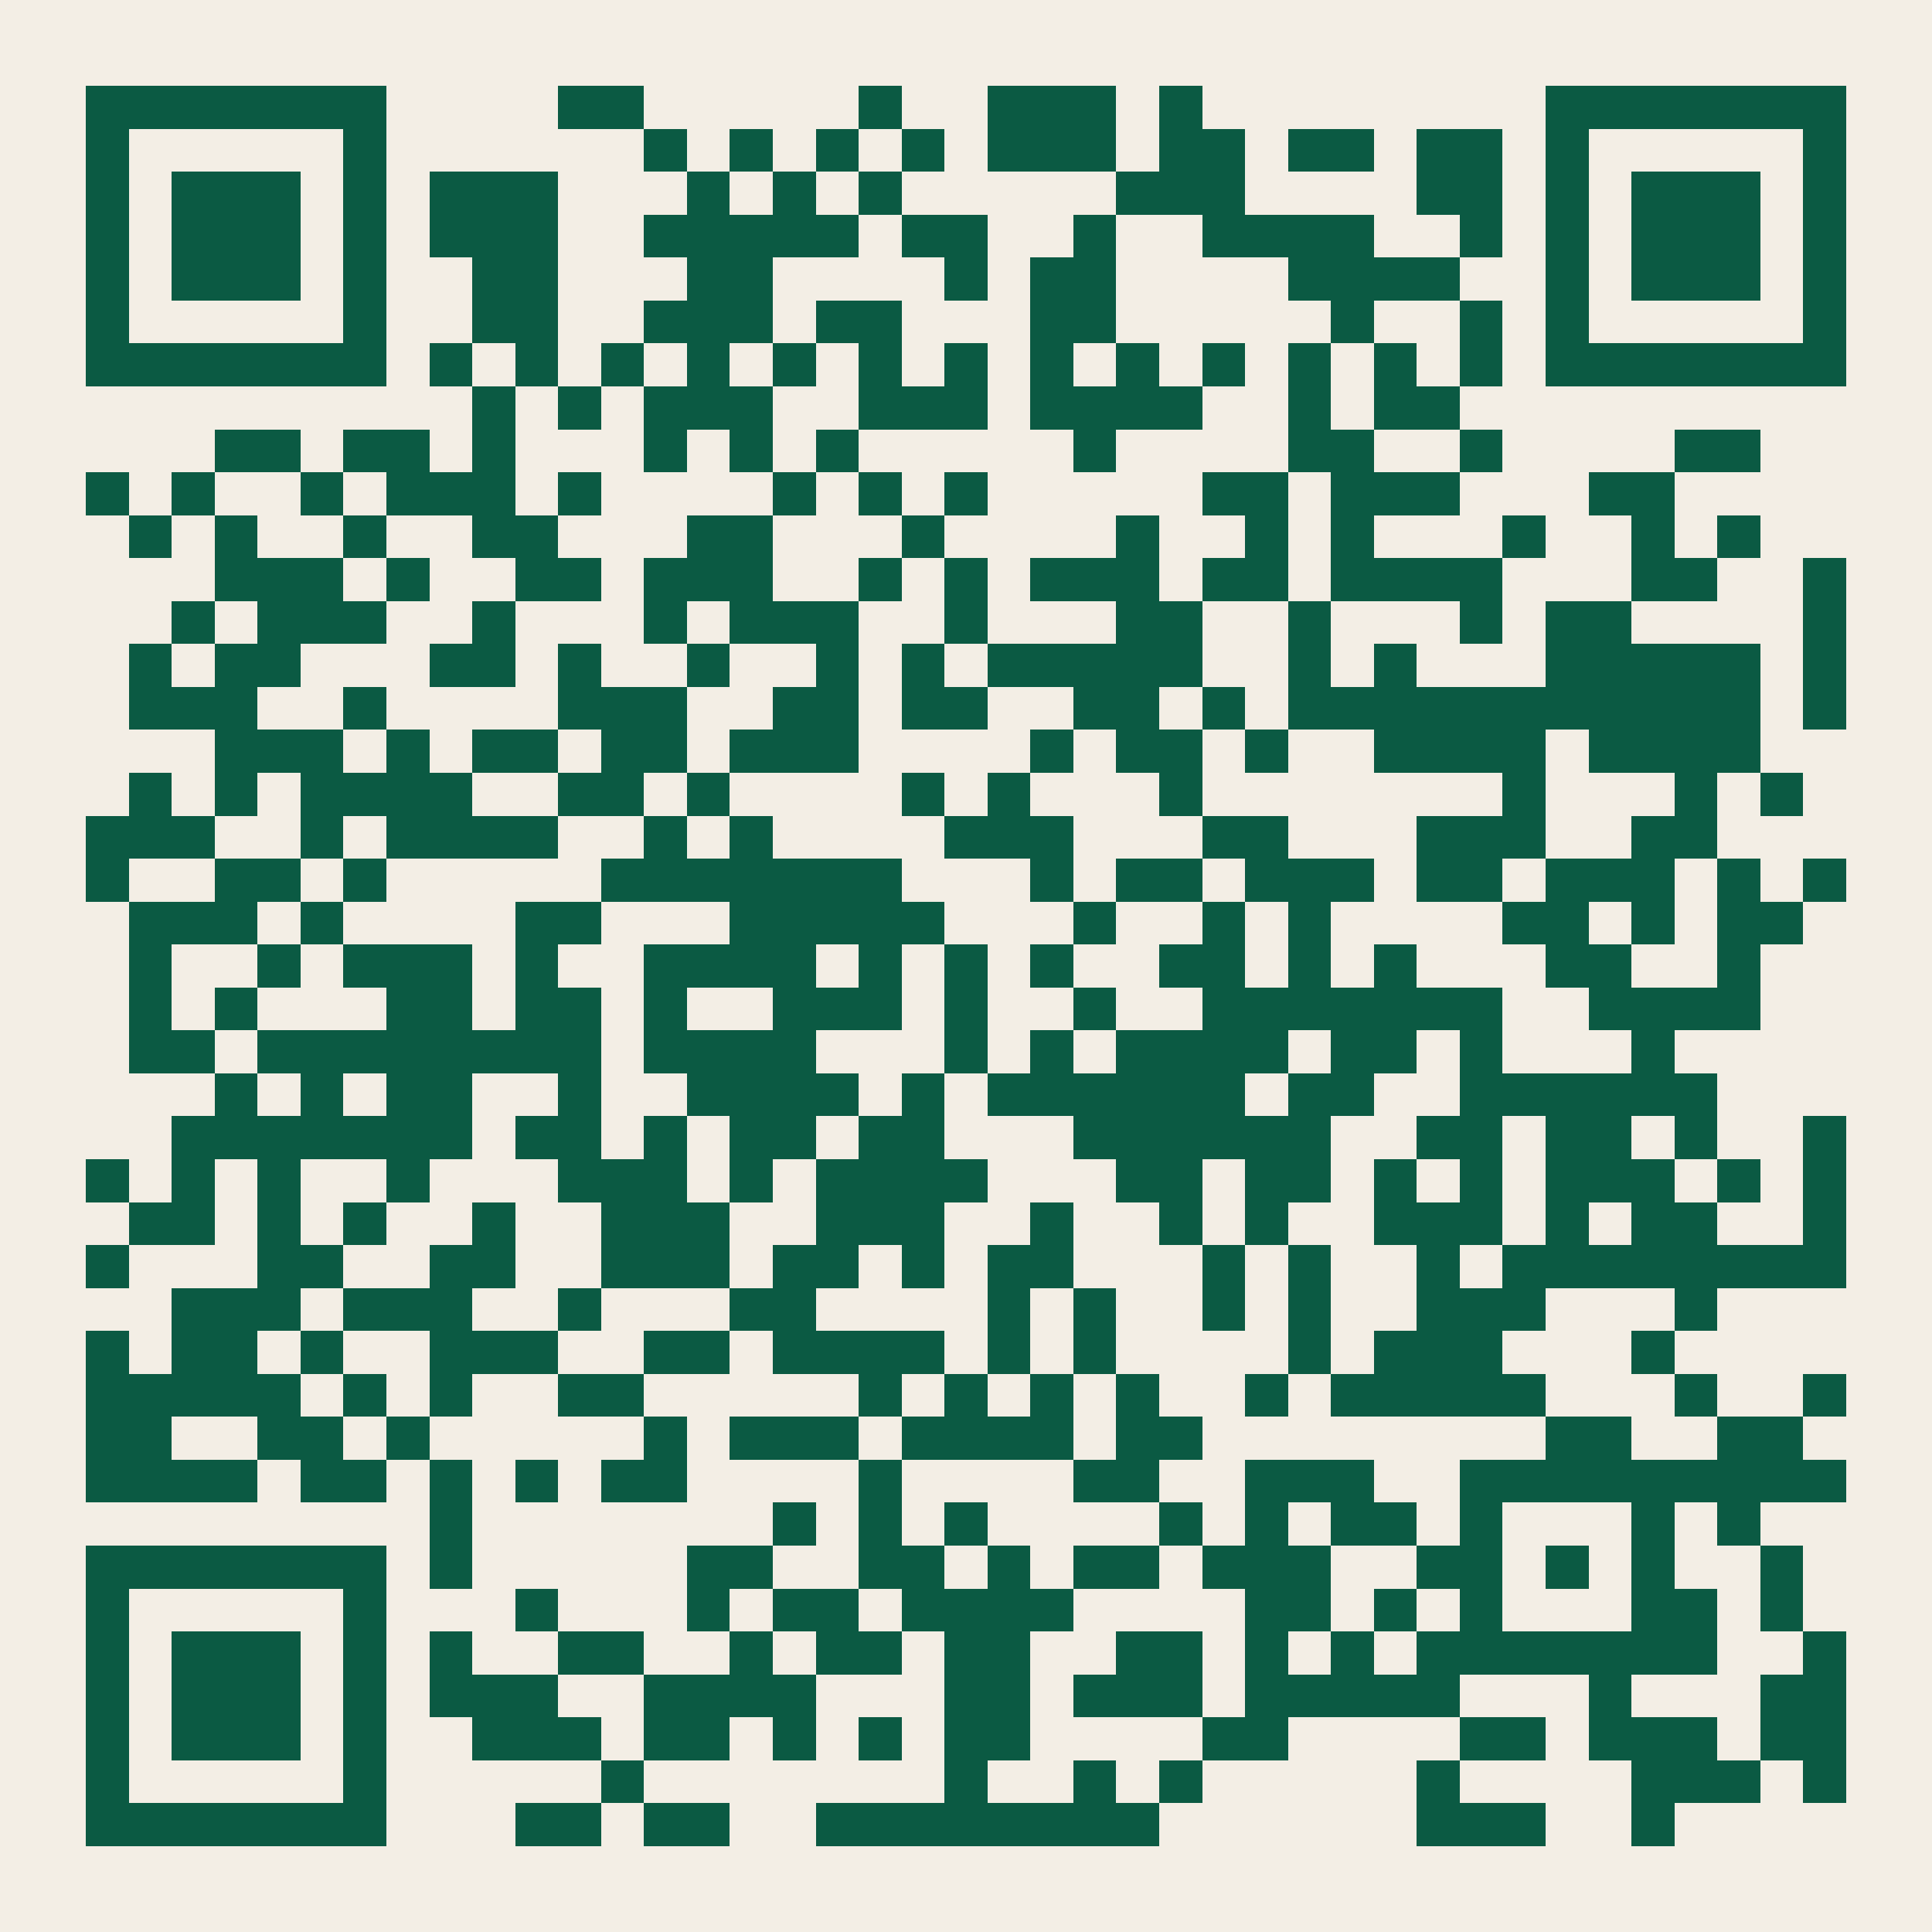
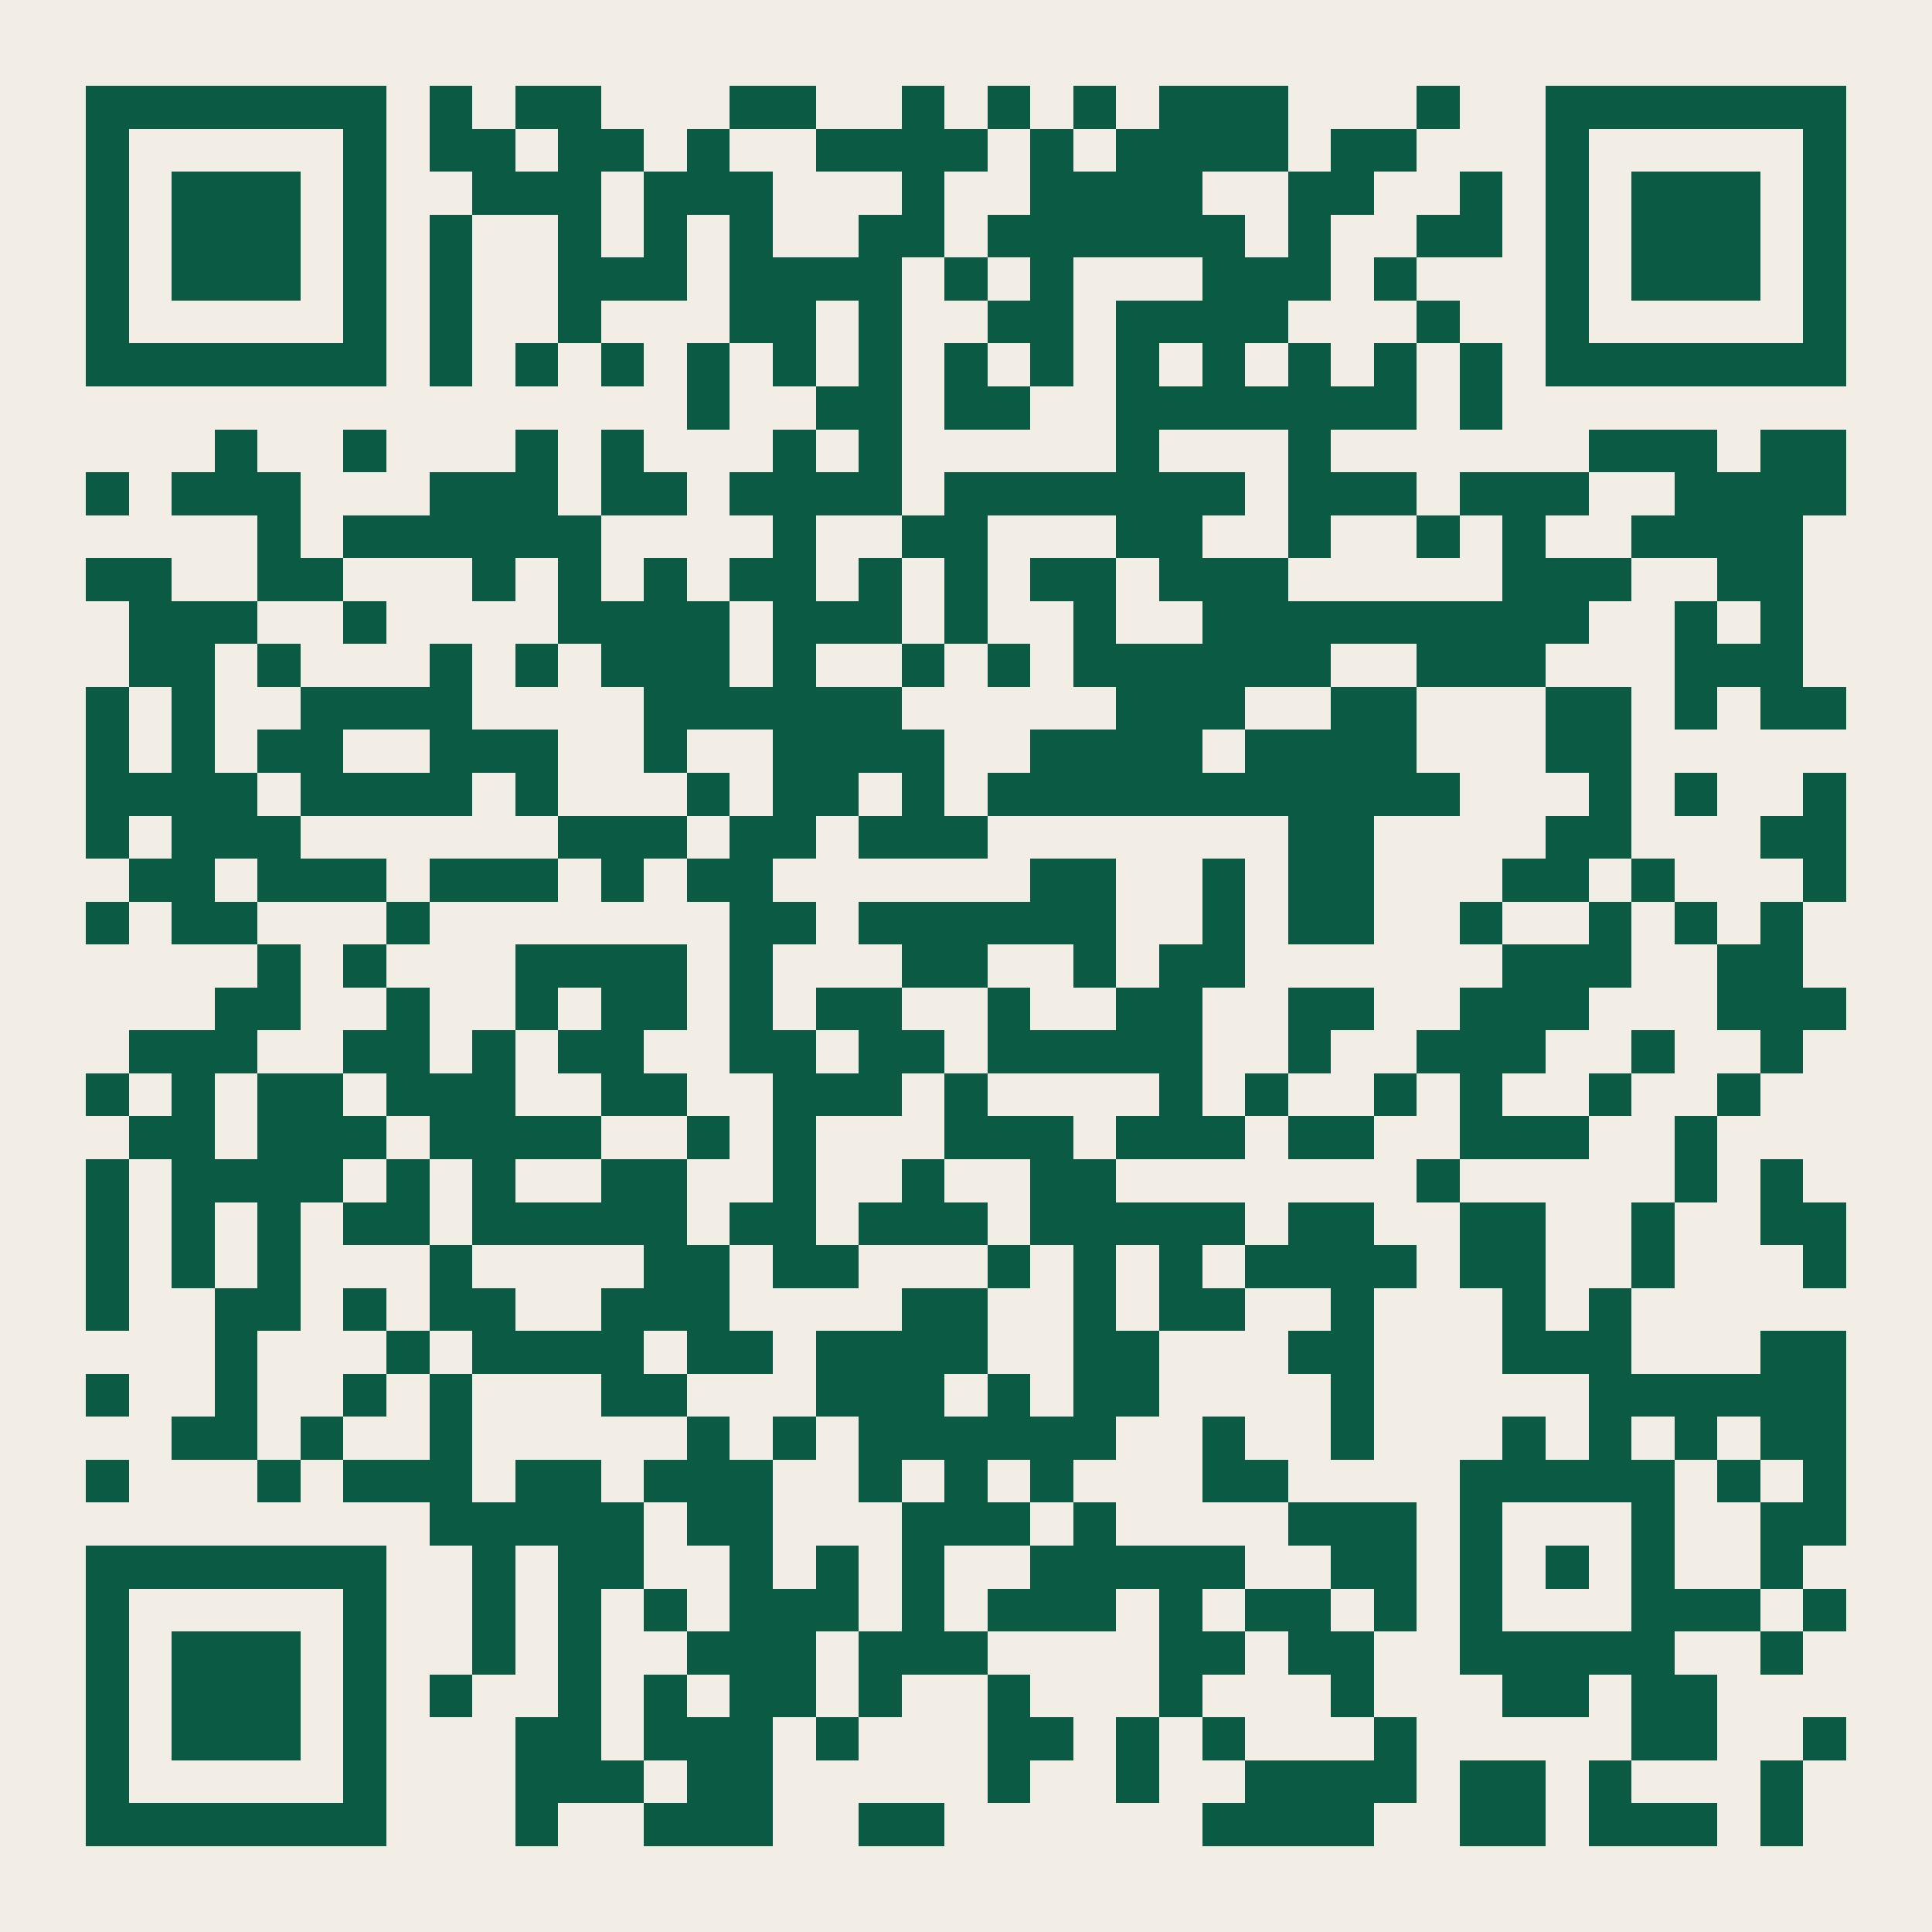
<svg xmlns="http://www.w3.org/2000/svg" width="1200" height="1200" viewBox="0 0 45 45" shape-rendering="crispEdges">
  <path fill="#f3eee5" d="M0 0h45v45H0z" />
-   <path stroke="#0b5a43" d="M2 2.5h7m4 0h2m5 0h1m2 0h3m1 0h1m8 0h7M2 3.5h1m5 0h1m6 0h1m1 0h1m1 0h1m1 0h1m1 0h3m1 0h2m1 0h2m1 0h2m1 0h1m5 0h1M2 4.5h1m1 0h3m1 0h1m1 0h3m3 0h1m1 0h1m1 0h1m5 0h3m4 0h2m1 0h1m1 0h3m1 0h1M2 5.5h1m1 0h3m1 0h1m1 0h3m2 0h5m1 0h2m2 0h1m2 0h4m2 0h1m1 0h1m1 0h3m1 0h1M2 6.5h1m1 0h3m1 0h1m2 0h2m3 0h2m4 0h1m1 0h2m4 0h4m2 0h1m1 0h3m1 0h1M2 7.5h1m5 0h1m2 0h2m2 0h3m1 0h2m3 0h2m5 0h1m2 0h1m1 0h1m5 0h1M2 8.5h7m1 0h1m1 0h1m1 0h1m1 0h1m1 0h1m1 0h1m1 0h1m1 0h1m1 0h1m1 0h1m1 0h1m1 0h1m1 0h1m1 0h7M11 9.5h1m1 0h1m1 0h3m2 0h3m1 0h4m2 0h1m1 0h2M5 10.5h2m1 0h2m1 0h1m3 0h1m1 0h1m1 0h1m5 0h1m4 0h2m2 0h1m4 0h2M2 11.5h1m1 0h1m2 0h1m1 0h3m1 0h1m4 0h1m1 0h1m1 0h1m5 0h2m1 0h3m3 0h2M3 12.5h1m1 0h1m2 0h1m2 0h2m3 0h2m3 0h1m4 0h1m2 0h1m1 0h1m3 0h1m2 0h1m1 0h1M5 13.5h3m1 0h1m2 0h2m1 0h3m2 0h1m1 0h1m1 0h3m1 0h2m1 0h4m3 0h2m2 0h1M4 14.5h1m1 0h3m2 0h1m3 0h1m1 0h3m2 0h1m3 0h2m2 0h1m3 0h1m1 0h2m4 0h1M3 15.5h1m1 0h2m3 0h2m1 0h1m2 0h1m2 0h1m1 0h1m1 0h5m2 0h1m1 0h1m3 0h5m1 0h1M3 16.5h3m2 0h1m4 0h3m2 0h2m1 0h2m2 0h2m1 0h1m1 0h11m1 0h1M5 17.5h3m1 0h1m1 0h2m1 0h2m1 0h3m4 0h1m1 0h2m1 0h1m2 0h4m1 0h4M3 18.5h1m1 0h1m1 0h4m2 0h2m1 0h1m4 0h1m1 0h1m3 0h1m7 0h1m3 0h1m1 0h1M2 19.5h3m2 0h1m1 0h4m2 0h1m1 0h1m4 0h3m3 0h2m3 0h3m2 0h2M2 20.5h1m2 0h2m1 0h1m5 0h7m3 0h1m1 0h2m1 0h3m1 0h2m1 0h3m1 0h1m1 0h1M3 21.5h3m1 0h1m4 0h2m3 0h5m3 0h1m2 0h1m1 0h1m4 0h2m1 0h1m1 0h2M3 22.5h1m2 0h1m1 0h3m1 0h1m2 0h4m1 0h1m1 0h1m1 0h1m2 0h2m1 0h1m1 0h1m3 0h2m2 0h1M3 23.5h1m1 0h1m3 0h2m1 0h2m1 0h1m2 0h3m1 0h1m2 0h1m2 0h7m2 0h4M3 24.5h2m1 0h8m1 0h4m3 0h1m1 0h1m1 0h4m1 0h2m1 0h1m3 0h1M5 25.5h1m1 0h1m1 0h2m2 0h1m2 0h4m1 0h1m1 0h6m1 0h2m2 0h6M4 26.5h7m1 0h2m1 0h1m1 0h2m1 0h2m3 0h6m2 0h2m1 0h2m1 0h1m2 0h1M2 27.5h1m1 0h1m1 0h1m2 0h1m3 0h3m1 0h1m1 0h4m3 0h2m1 0h2m1 0h1m1 0h1m1 0h3m1 0h1m1 0h1M3 28.5h2m1 0h1m1 0h1m2 0h1m2 0h3m2 0h3m2 0h1m2 0h1m1 0h1m2 0h3m1 0h1m1 0h2m2 0h1M2 29.5h1m3 0h2m2 0h2m2 0h3m1 0h2m1 0h1m1 0h2m3 0h1m1 0h1m2 0h1m1 0h8M4 30.5h3m1 0h3m2 0h1m3 0h2m4 0h1m1 0h1m2 0h1m1 0h1m2 0h3m3 0h1M2 31.5h1m1 0h2m1 0h1m2 0h3m2 0h2m1 0h4m1 0h1m1 0h1m4 0h1m1 0h3m3 0h1M2 32.5h5m1 0h1m1 0h1m2 0h2m5 0h1m1 0h1m1 0h1m1 0h1m2 0h1m1 0h5m3 0h1m2 0h1M2 33.5h2m2 0h2m1 0h1m5 0h1m1 0h3m1 0h4m1 0h2m8 0h2m2 0h2M2 34.5h4m1 0h2m1 0h1m1 0h1m1 0h2m4 0h1m4 0h2m2 0h3m2 0h9M10 35.5h1m7 0h1m1 0h1m1 0h1m4 0h1m1 0h1m1 0h2m1 0h1m3 0h1m1 0h1M2 36.5h7m1 0h1m5 0h2m2 0h2m1 0h1m1 0h2m1 0h3m2 0h2m1 0h1m1 0h1m2 0h1M2 37.5h1m5 0h1m3 0h1m3 0h1m1 0h2m1 0h4m4 0h2m1 0h1m1 0h1m3 0h2m1 0h1M2 38.5h1m1 0h3m1 0h1m1 0h1m2 0h2m2 0h1m1 0h2m1 0h2m2 0h2m1 0h1m1 0h1m1 0h7m2 0h1M2 39.5h1m1 0h3m1 0h1m1 0h3m2 0h4m3 0h2m1 0h3m1 0h5m3 0h1m3 0h2M2 40.5h1m1 0h3m1 0h1m2 0h3m1 0h2m1 0h1m1 0h1m1 0h2m4 0h2m4 0h2m1 0h3m1 0h2M2 41.5h1m5 0h1m5 0h1m7 0h1m2 0h1m1 0h1m5 0h1m4 0h3m1 0h1M2 42.5h7m3 0h2m1 0h2m2 0h8m6 0h3m2 0h1" />
+   <path stroke="#0b5a43" d="M2 2.5h7m1 0h1m1 0h2m3 0h2m2 0h1m1 0h1m1 0h1m1 0h3m3 0h1m2 0h7M2 3.5h1m5 0h1m1 0h2m1 0h2m1 0h1m2 0h4m1 0h1m1 0h4m1 0h2m3 0h1m5 0h1M2 4.5h1m1 0h3m1 0h1m2 0h3m1 0h3m3 0h1m2 0h4m2 0h2m2 0h1m1 0h1m1 0h3m1 0h1M2 5.5h1m1 0h3m1 0h1m1 0h1m2 0h1m1 0h1m1 0h1m2 0h2m1 0h6m1 0h1m2 0h2m1 0h1m1 0h3m1 0h1M2 6.5h1m1 0h3m1 0h1m1 0h1m2 0h3m1 0h4m1 0h1m1 0h1m3 0h3m1 0h1m3 0h1m1 0h3m1 0h1M2 7.5h1m5 0h1m1 0h1m2 0h1m3 0h2m1 0h1m2 0h2m1 0h4m3 0h1m2 0h1m5 0h1M2 8.5h7m1 0h1m1 0h1m1 0h1m1 0h1m1 0h1m1 0h1m1 0h1m1 0h1m1 0h1m1 0h1m1 0h1m1 0h1m1 0h1m1 0h7M16 9.5h1m2 0h2m1 0h2m2 0h7m1 0h1M5 10.5h1m2 0h1m3 0h1m1 0h1m3 0h1m1 0h1m5 0h1m3 0h1m6 0h3m1 0h2M2 11.5h1m1 0h3m3 0h3m1 0h2m1 0h4m1 0h7m1 0h3m1 0h3m2 0h4M6 12.5h1m1 0h6m4 0h1m2 0h2m3 0h2m2 0h1m2 0h1m1 0h1m2 0h4M2 13.5h2m2 0h2m3 0h1m1 0h1m1 0h1m1 0h2m1 0h1m1 0h1m1 0h2m1 0h3m5 0h3m2 0h2M3 14.5h3m2 0h1m4 0h4m1 0h3m1 0h1m2 0h1m2 0h9m2 0h1m1 0h1M3 15.5h2m1 0h1m3 0h1m1 0h1m1 0h3m1 0h1m2 0h1m1 0h1m1 0h6m2 0h3m3 0h3M2 16.5h1m1 0h1m2 0h4m4 0h6m5 0h3m2 0h2m3 0h2m1 0h1m1 0h2M2 17.5h1m1 0h1m1 0h2m2 0h3m2 0h1m2 0h4m2 0h4m1 0h4m3 0h2M2 18.5h4m1 0h4m1 0h1m3 0h1m1 0h2m1 0h1m1 0h11m3 0h1m1 0h1m2 0h1M2 19.5h1m1 0h3m6 0h3m1 0h2m1 0h3m7 0h2m4 0h2m3 0h2M3 20.5h2m1 0h3m1 0h3m1 0h1m1 0h2m6 0h2m2 0h1m1 0h2m3 0h2m1 0h1m3 0h1M2 21.5h1m1 0h2m3 0h1m7 0h2m1 0h6m2 0h1m1 0h2m2 0h1m2 0h1m1 0h1m1 0h1M6 22.5h1m1 0h1m3 0h4m1 0h1m3 0h2m2 0h1m1 0h2m6 0h3m2 0h2M5 23.5h2m2 0h1m2 0h1m1 0h2m1 0h1m1 0h2m2 0h1m2 0h2m2 0h2m2 0h3m3 0h3M3 24.5h3m2 0h2m1 0h1m1 0h2m2 0h2m1 0h2m1 0h5m2 0h1m2 0h3m2 0h1m2 0h1M2 25.5h1m1 0h1m1 0h2m1 0h3m2 0h2m2 0h3m1 0h1m4 0h1m1 0h1m2 0h1m1 0h1m2 0h1m2 0h1M3 26.5h2m1 0h3m1 0h4m2 0h1m1 0h1m3 0h3m1 0h3m1 0h2m2 0h3m2 0h1M2 27.5h1m1 0h4m1 0h1m1 0h1m2 0h2m2 0h1m2 0h1m2 0h2m7 0h1m5 0h1m1 0h1M2 28.5h1m1 0h1m1 0h1m1 0h2m1 0h5m1 0h2m1 0h3m1 0h5m1 0h2m2 0h2m2 0h1m2 0h2M2 29.5h1m1 0h1m1 0h1m3 0h1m4 0h2m1 0h2m3 0h1m1 0h1m1 0h1m1 0h4m1 0h2m2 0h1m3 0h1M2 30.5h1m2 0h2m1 0h1m1 0h2m2 0h3m4 0h2m2 0h1m1 0h2m2 0h1m3 0h1m1 0h1M5 31.5h1m3 0h1m1 0h4m1 0h2m1 0h4m2 0h2m3 0h2m3 0h3m3 0h2M2 32.5h1m2 0h1m2 0h1m1 0h1m3 0h2m3 0h3m1 0h1m1 0h2m4 0h1m5 0h6M4 33.5h2m1 0h1m2 0h1m5 0h1m1 0h1m1 0h6m2 0h1m2 0h1m3 0h1m1 0h1m1 0h1m1 0h2M2 34.5h1m3 0h1m1 0h3m1 0h2m1 0h3m2 0h1m1 0h1m1 0h1m3 0h2m4 0h5m1 0h1m1 0h1M10 35.5h5m1 0h2m3 0h3m1 0h1m4 0h3m1 0h1m3 0h1m2 0h2M2 36.5h7m2 0h1m1 0h2m2 0h1m1 0h1m1 0h1m2 0h5m2 0h2m1 0h1m1 0h1m1 0h1m2 0h1M2 37.5h1m5 0h1m2 0h1m1 0h1m1 0h1m1 0h3m1 0h1m1 0h3m1 0h1m1 0h2m1 0h1m1 0h1m3 0h3m1 0h1M2 38.5h1m1 0h3m1 0h1m2 0h1m1 0h1m2 0h3m1 0h3m4 0h2m1 0h2m2 0h5m2 0h1M2 39.5h1m1 0h3m1 0h1m1 0h1m2 0h1m1 0h1m1 0h2m1 0h1m2 0h1m3 0h1m3 0h1m3 0h2m1 0h2M2 40.5h1m1 0h3m1 0h1m3 0h2m1 0h3m1 0h1m3 0h2m1 0h1m1 0h1m3 0h1m5 0h2m2 0h1M2 41.5h1m5 0h1m3 0h3m1 0h2m5 0h1m2 0h1m2 0h4m1 0h2m1 0h1m3 0h1M2 42.5h7m3 0h1m2 0h3m2 0h2m6 0h4m2 0h2m1 0h3m1 0h1" />
</svg>
